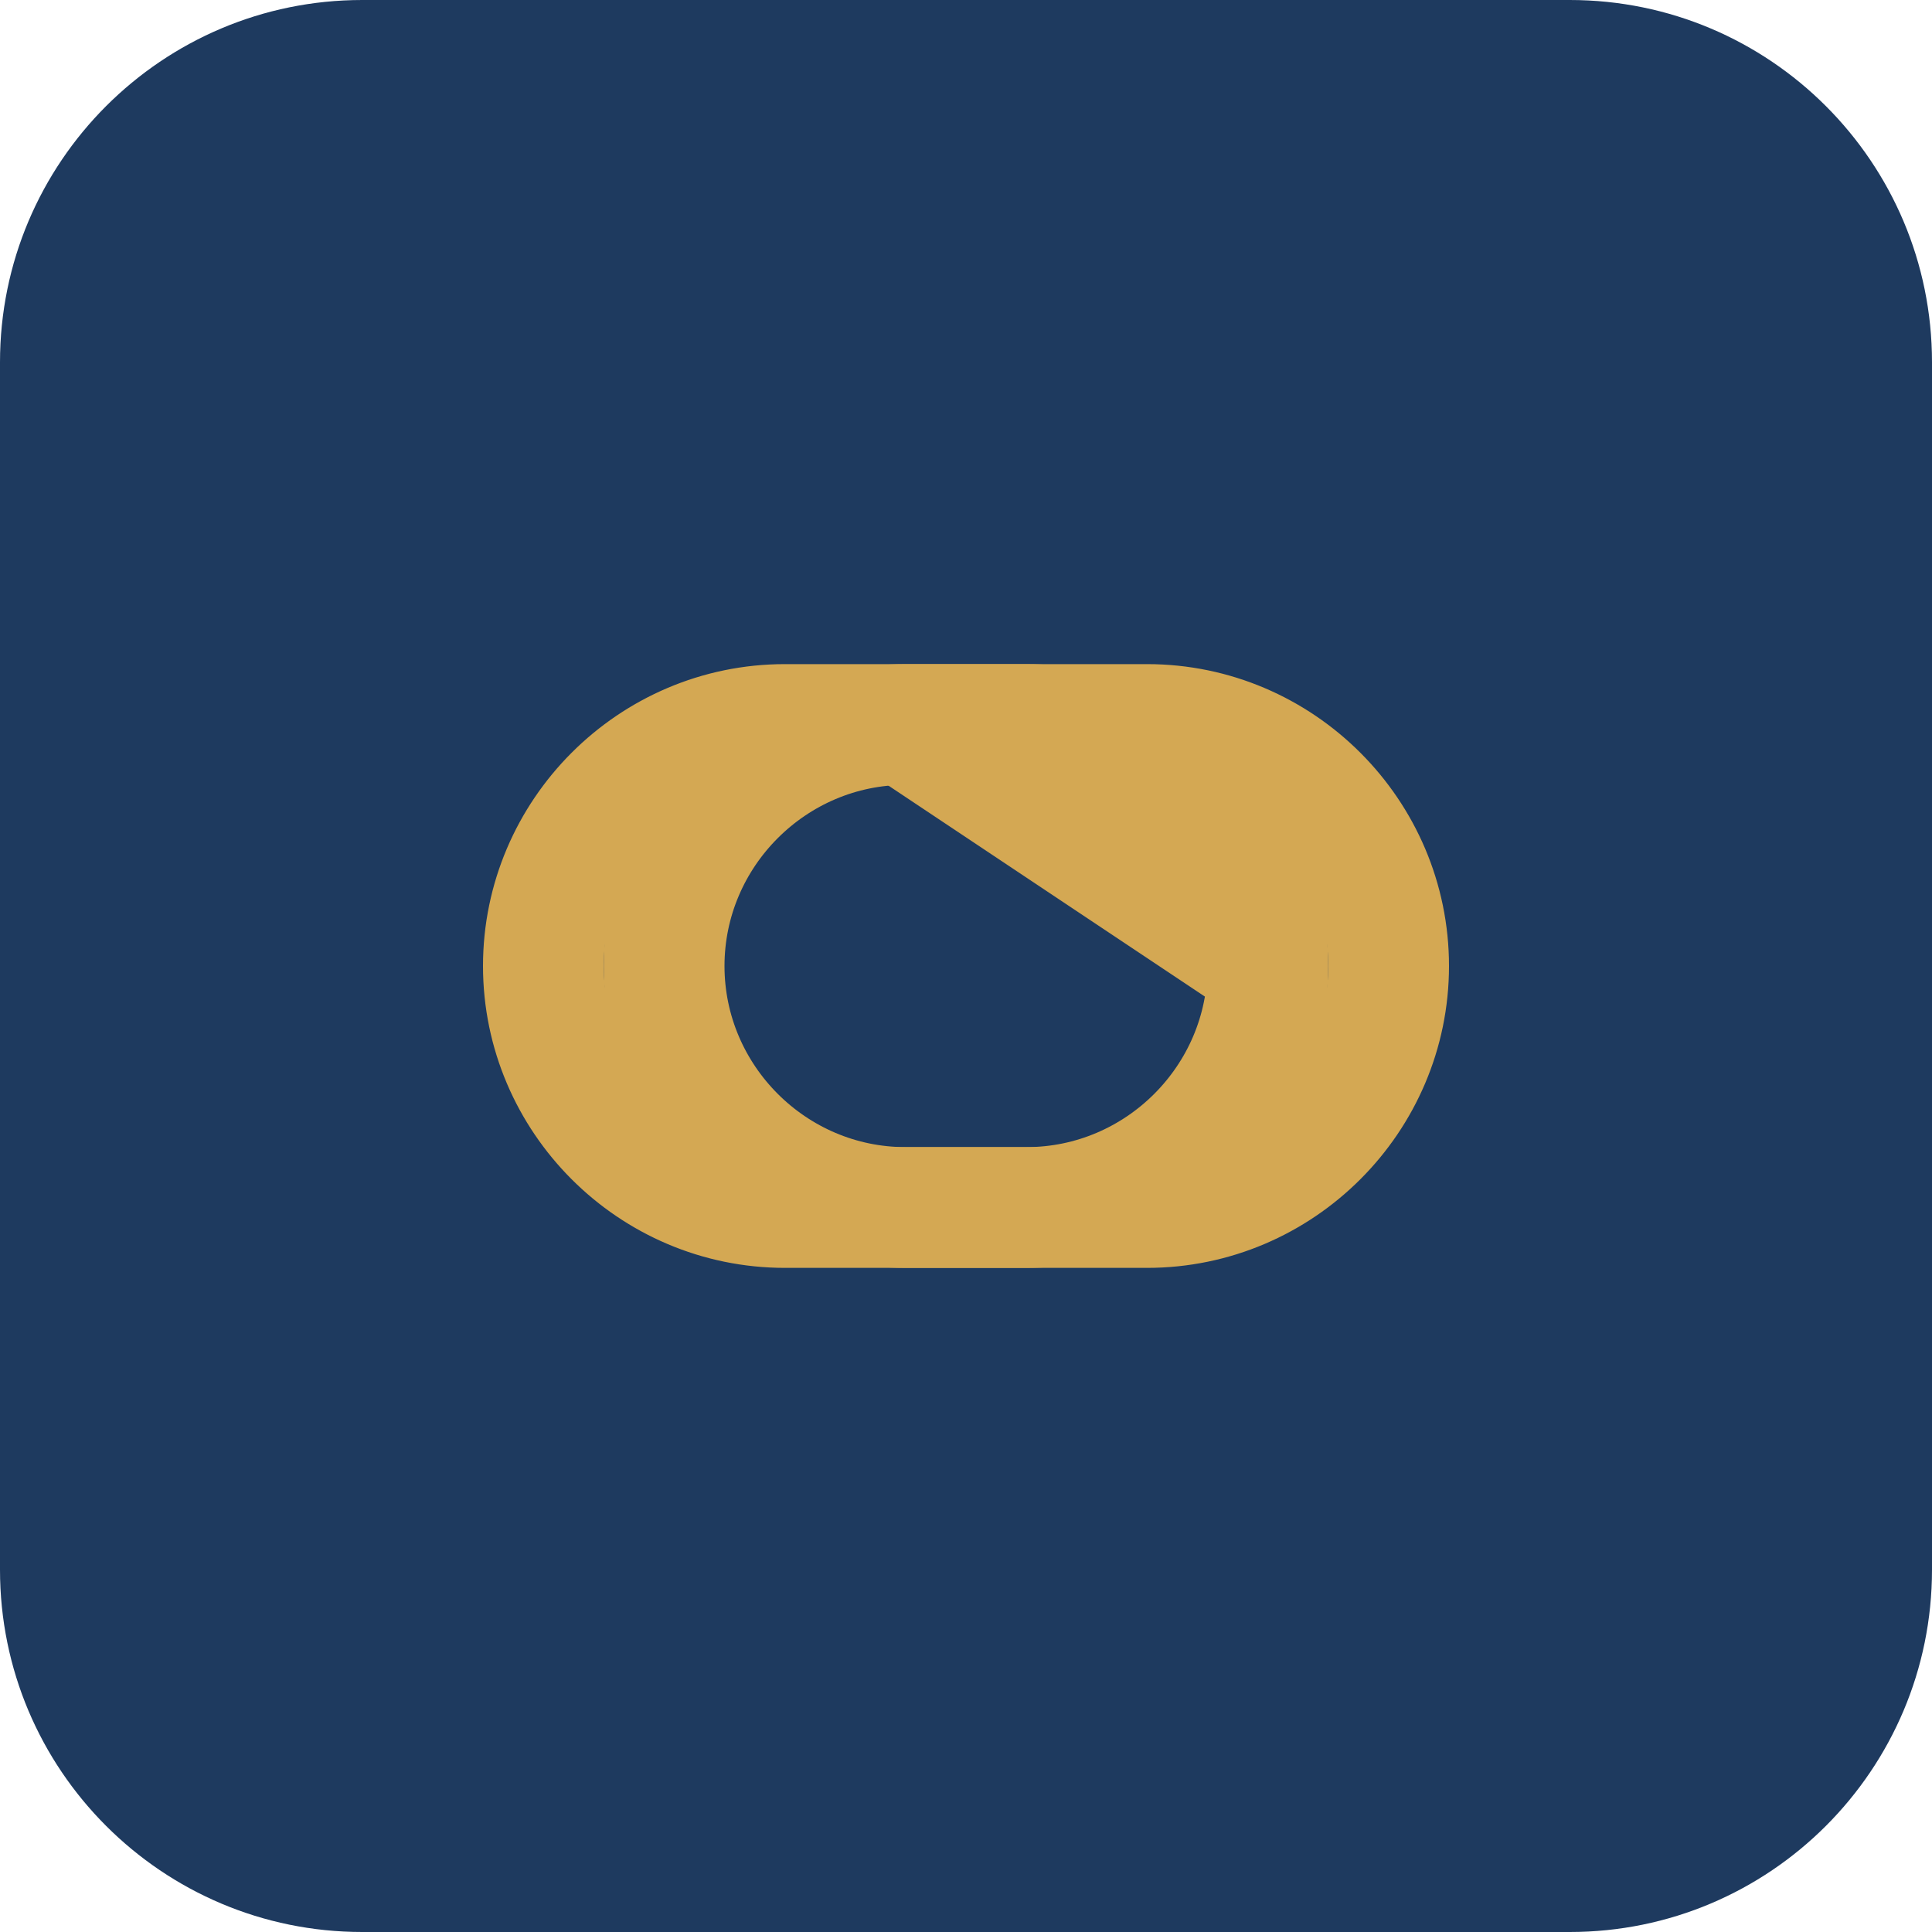
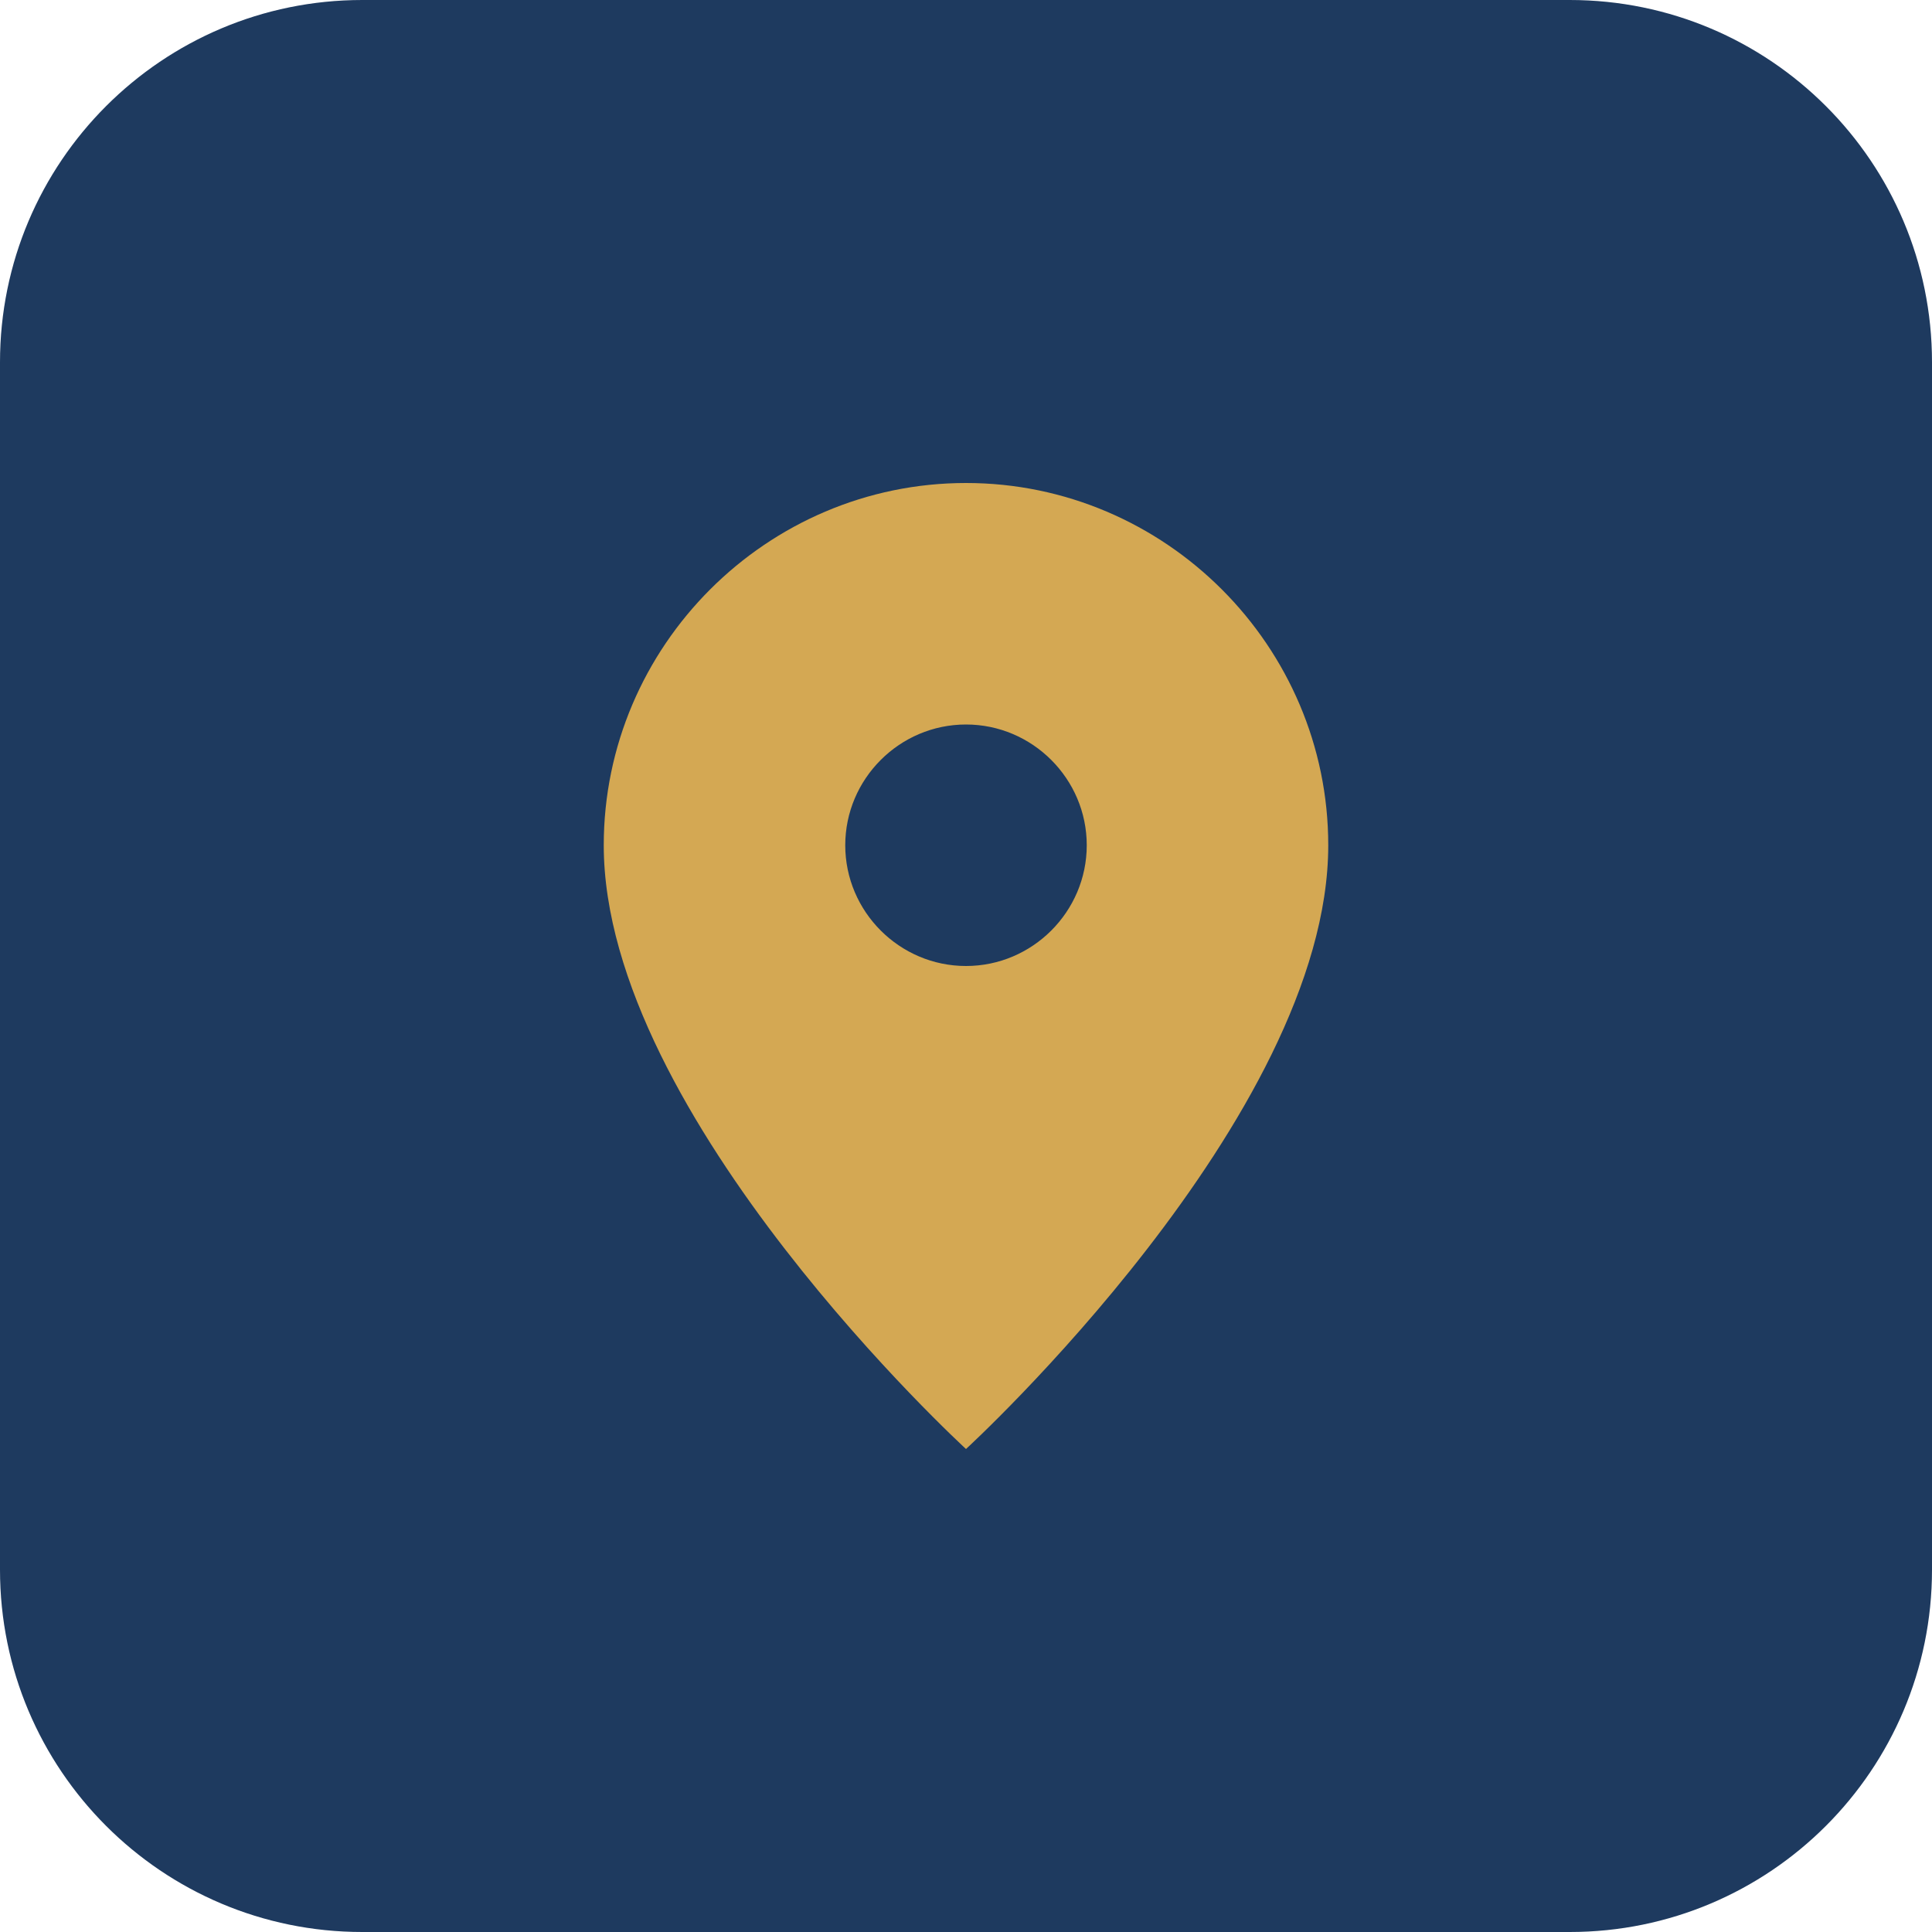
<svg xmlns="http://www.w3.org/2000/svg" viewBox="0 0 32 32" fill="none">
  <rect width="32" height="32" rx="6" fill="#1e3a5f" />
-   <path d="M11 16c0-2.2 1.8-4 4-4h2m0 0h2c2.2 0 4 1.8 4 4s-1.8 4-4 4h-2m0-0h-2c-2.2 0-4-1.8-4-4" stroke="#d4a853" stroke-width="2" stroke-linecap="round" stroke-linejoin="round" />
-   <path d="M21 16c0 2.2-1.8 4-4 4h-2m0 0h-2c-2.2 0-4-1.8-4-4s1.8-4 4-4h2m0 0h2c2.2 0 4 1.8 4 4z" stroke="#d4a853" stroke-width="2" stroke-linecap="round" stroke-linejoin="round" />
+   <path d="M16 8c-3.3 0-6 2.7-6 6 0 4.5 6 10 6 10s6-5.5 6-10c0-3.3-2.7-6-6-6zm0 8c-1.1 0-2-.9-2-2s.9-2 2-2 2 .9 2 2-.9 2-2 2z" fill="#d4a853" />
</svg>
